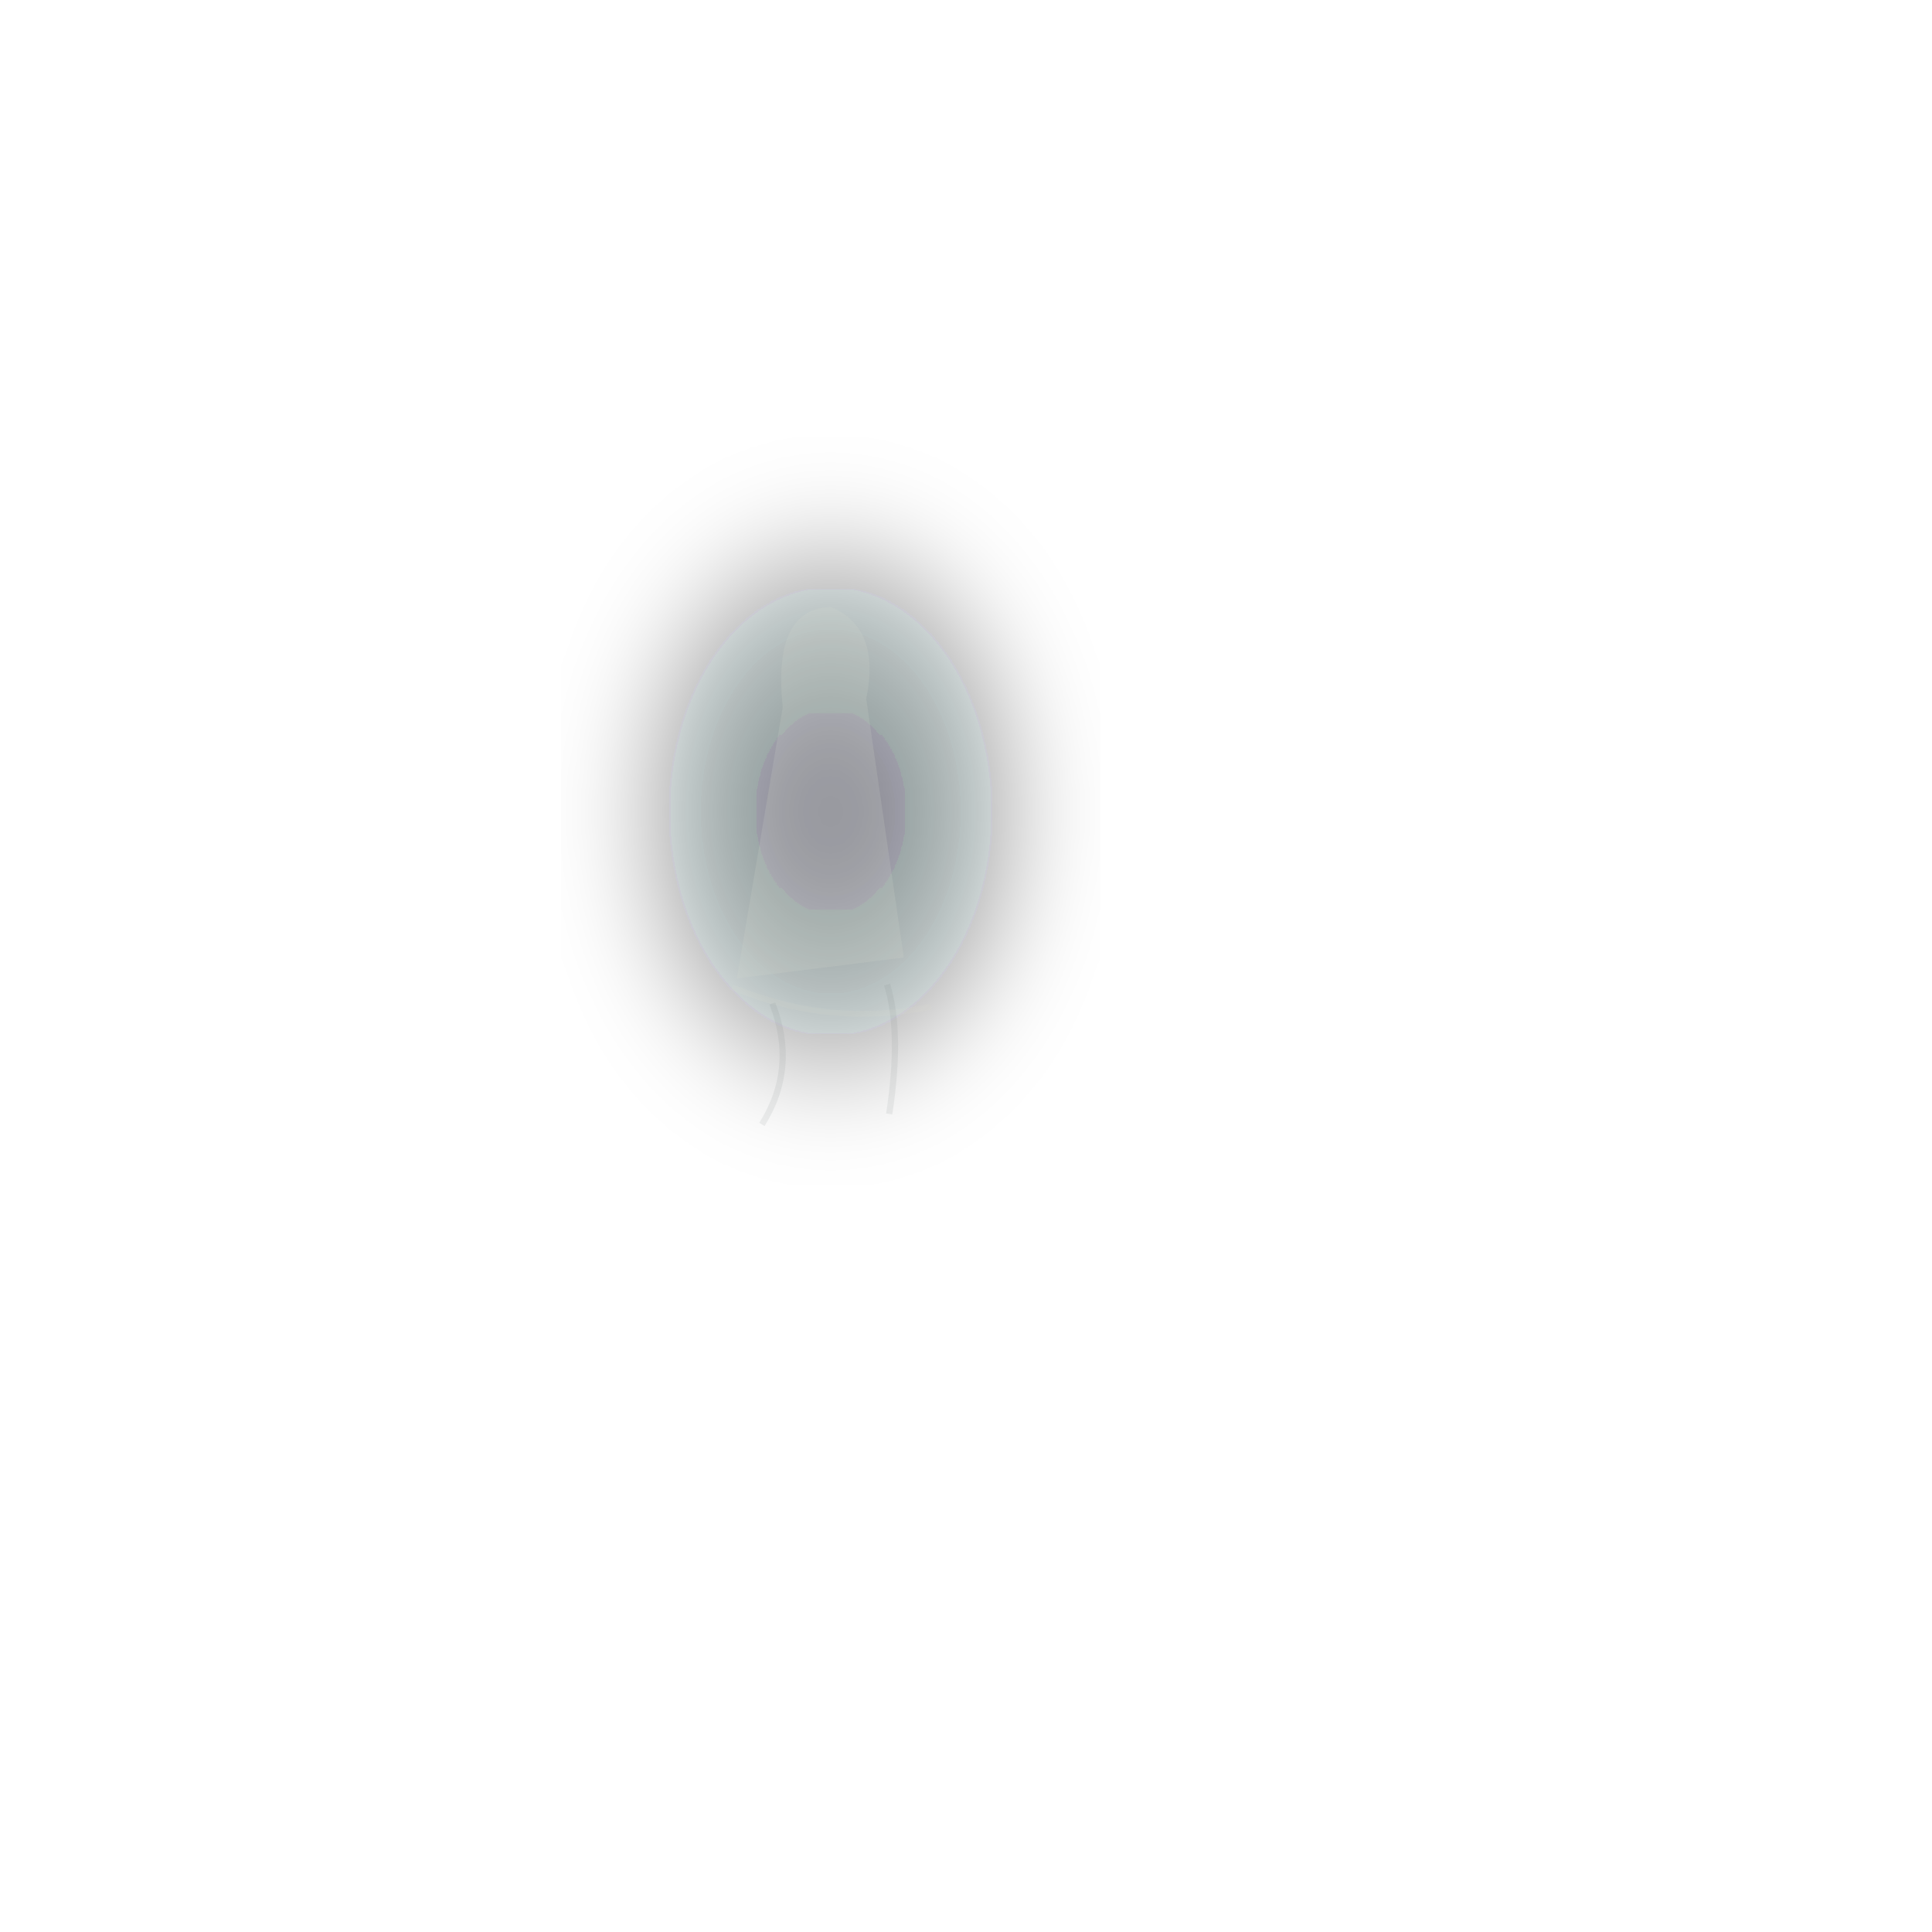
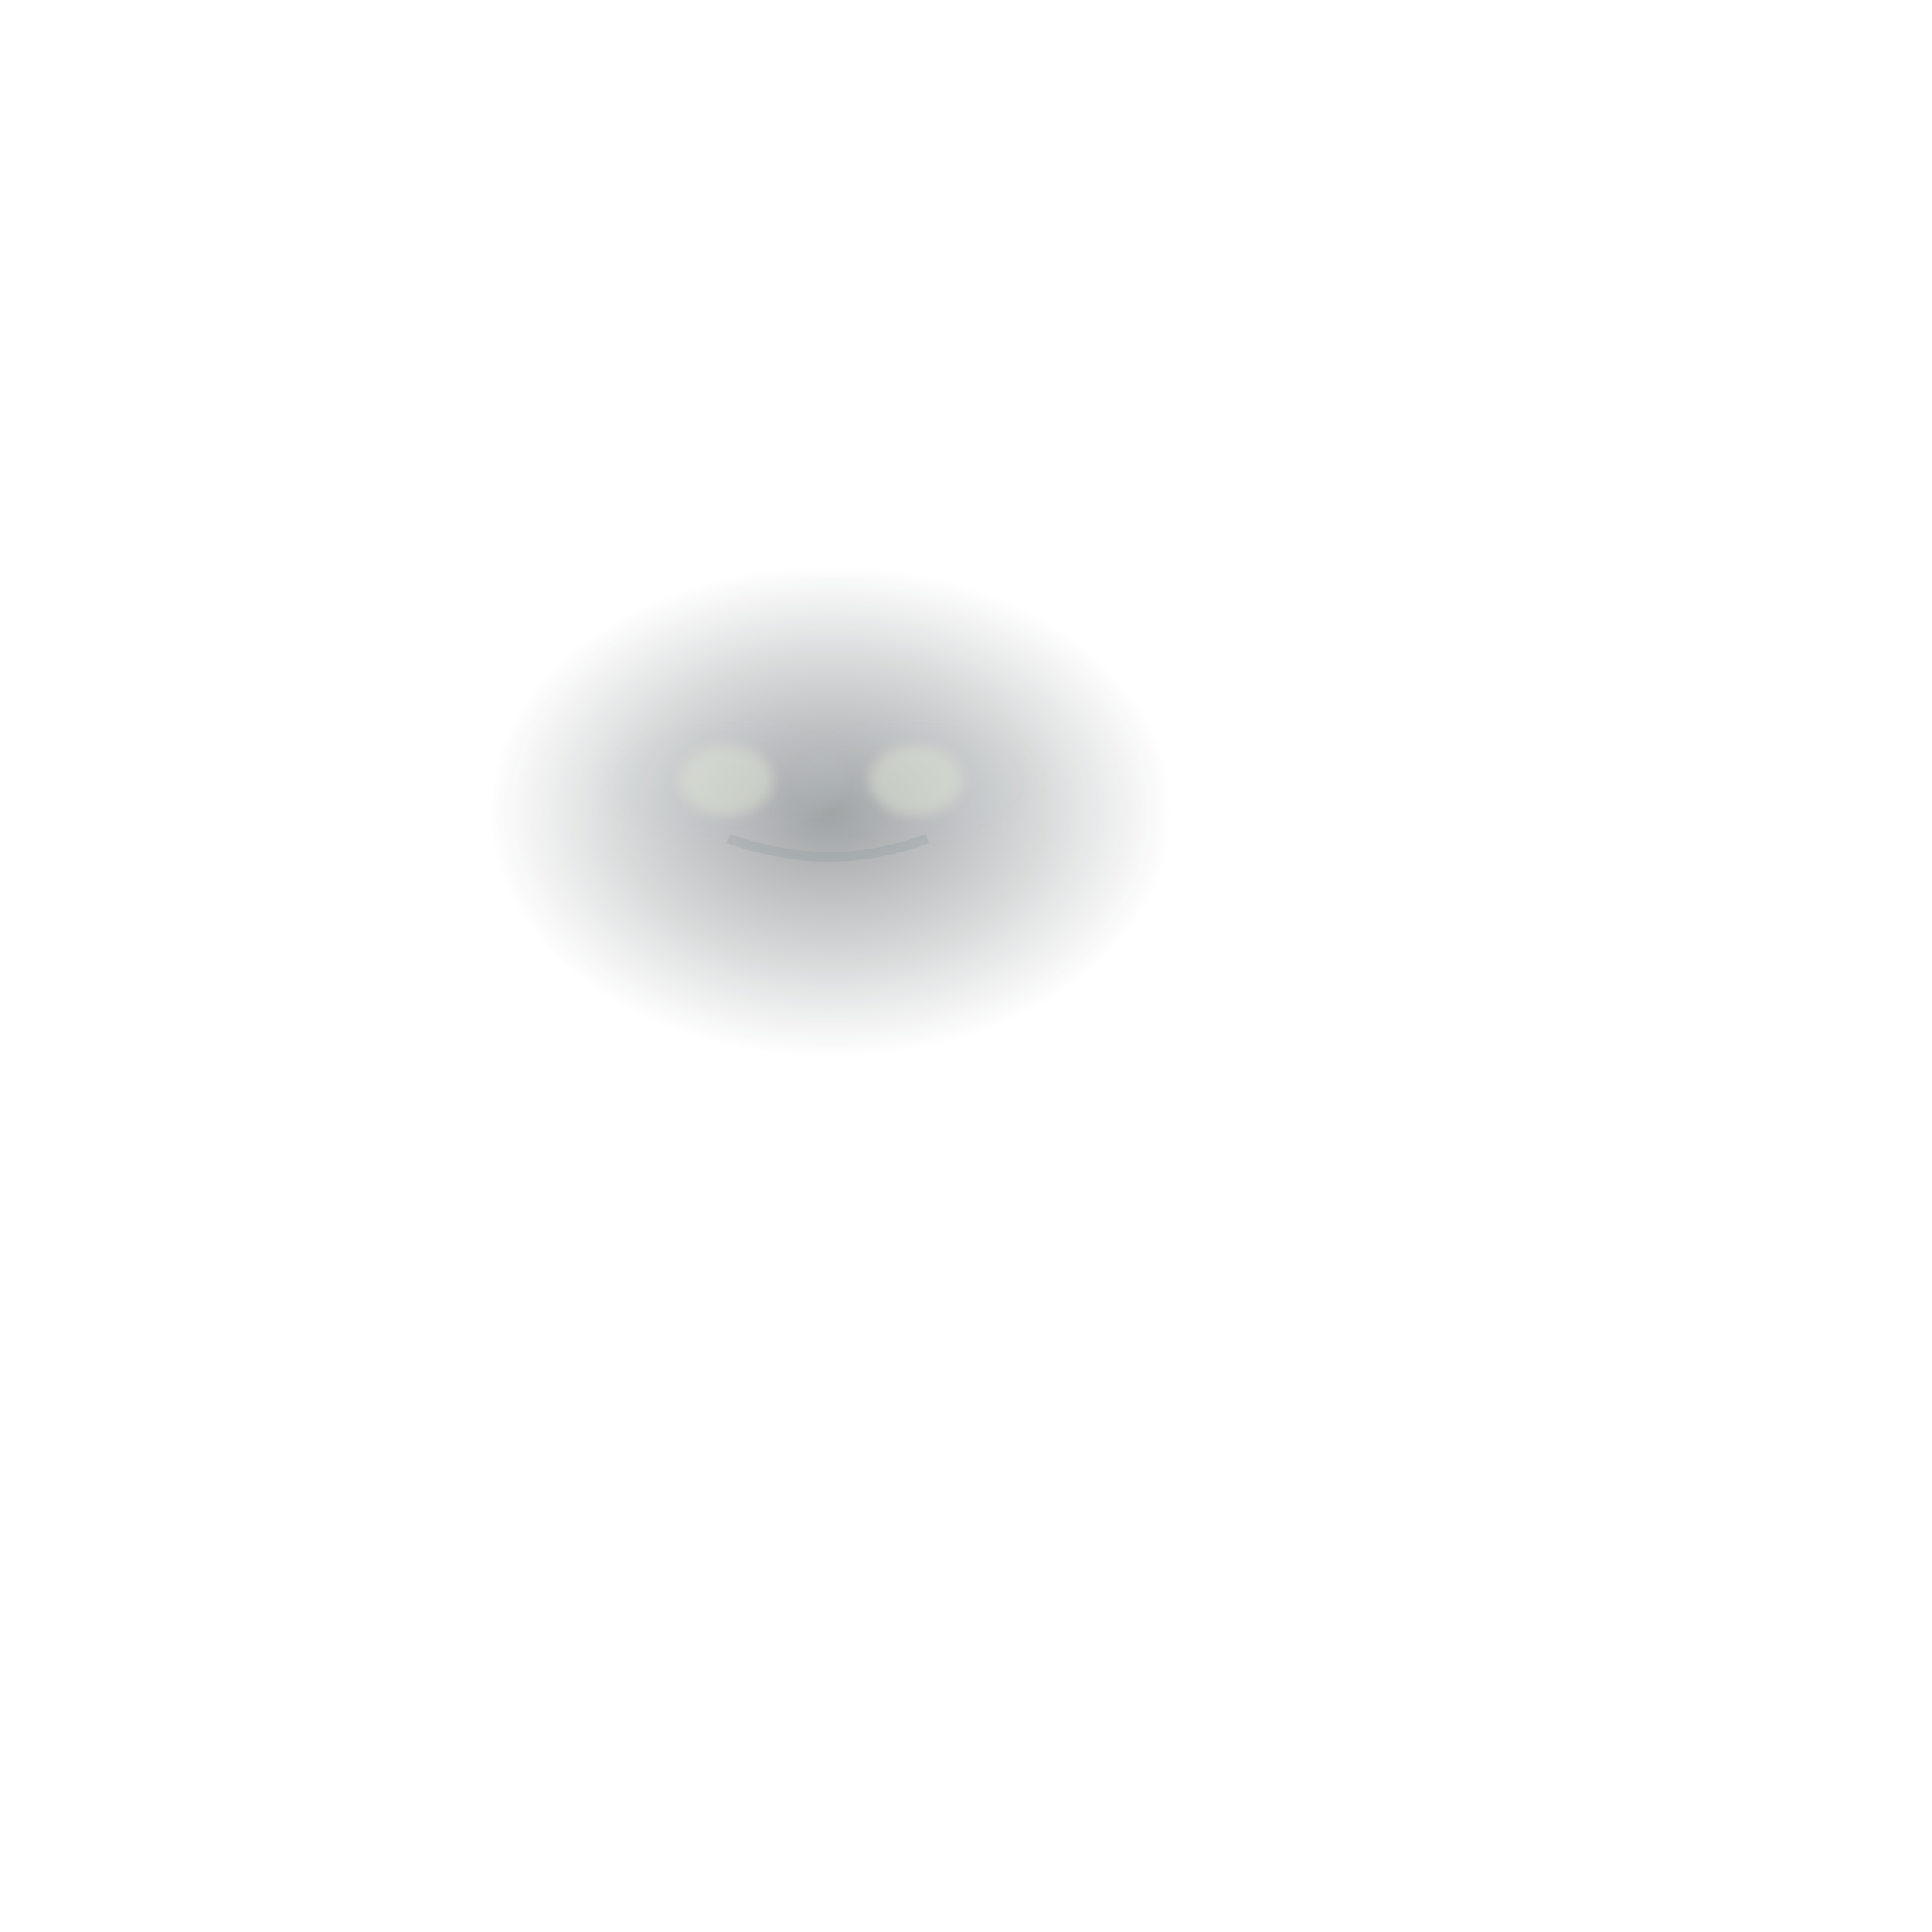
- <svg xmlns="http://www.w3.org/2000/svg" viewBox="0 0 1000 1000" preserveAspectRatio="none">
+ <svg xmlns="http://www.w3.org/2000/svg" viewBox="0 0 1000 1000" preserveAspectRatio="none" data-hotspots="430,420">
  <defs>
-     <filter id="blur">
-       <feGaussianBlur stdDeviation="23" />
+     <radialGradient id="trace">
+       <stop stop-color="#02090e" stop-opacity=".87" />
+       <stop offset=".58" stop-color="#0c161c" stop-opacity=".40" />
+       <stop offset="1" stop-color="#141a1b" stop-opacity="0" />
+     </radialGradient>
+     <filter id="haze" x="-55%" y="-55%" width="210%" height="210%">
+       <feGaussianBlur stdDeviation="14" />
    </filter>
-     <radialGradient id="shadow">
-       <stop stop-color="#090e10" stop-opacity="0.53" />
-       <stop offset=".7" stop-color="#0e1519" stop-opacity=".26" />
-       <stop offset="1" stop-color="#040a0e" stop-opacity="0" />
-     </radialGradient>
+     <filter id="soft" x="-50%" y="-50%" width="200%" height="200%">
+       <feGaussianBlur stdDeviation="3" />
+     </filter>
+     <linearGradient id="glare" x1="0" x2="1">
+       <stop stop-color="#dddfd0" stop-opacity="0" />
+       <stop offset=".5" stop-color="#c4d1c7" stop-opacity=".30" />
+       <stop offset="1" stop-color="#dddfd0" stop-opacity="0" />
+     </linearGradient>
  </defs>
-   <ellipse cx="430" cy="420" rx="116" ry="161" fill="url(#shadow)" filter="url(#blur)" />
-   <g transform="translate(430 420) scale(1.08)" opacity="0.53">
-     <path d="M-23 -50 Q-28 -97 0 -98 Q24 -88 17 -54 L35 70 L-45 80Z" fill="#d4d8cb" opacity=".34" />
-     <path d="M-28 92 Q-16 123 -33 150 M27 83 Q34 106 28 145" fill="none" stroke="#778787" stroke-opacity=".22" stroke-width="3" />
+   <ellipse cx="430" cy="420" rx="176" ry="127" fill="url(#trace)" opacity="0.44" />
+   <g filter="url(#soft)">
+     <ellipse cx="376" cy="404" rx="24" ry="18" fill="#e0e8d5" opacity=".48" />
+     <ellipse cx="474" cy="404" rx="24" ry="18" fill="#e0e8d5" opacity=".48" />
+     <ellipse cx="376" cy="404" rx="62" ry="28" fill="#b9cbd0" opacity=".08" />
+     <ellipse cx="474" cy="404" rx="62" ry="28" fill="#b9cbd0" opacity=".08" />
  </g>
-   <path d="M379 511 Q430 532 482 521" fill="none" stroke="#dad9cb" stroke-opacity=".12" stroke-width="3" />
+   <path d="M377 434Q430 453 480 434" stroke="#819591" stroke-opacity=".2" fill="none" stroke-width="5" />
</svg>
